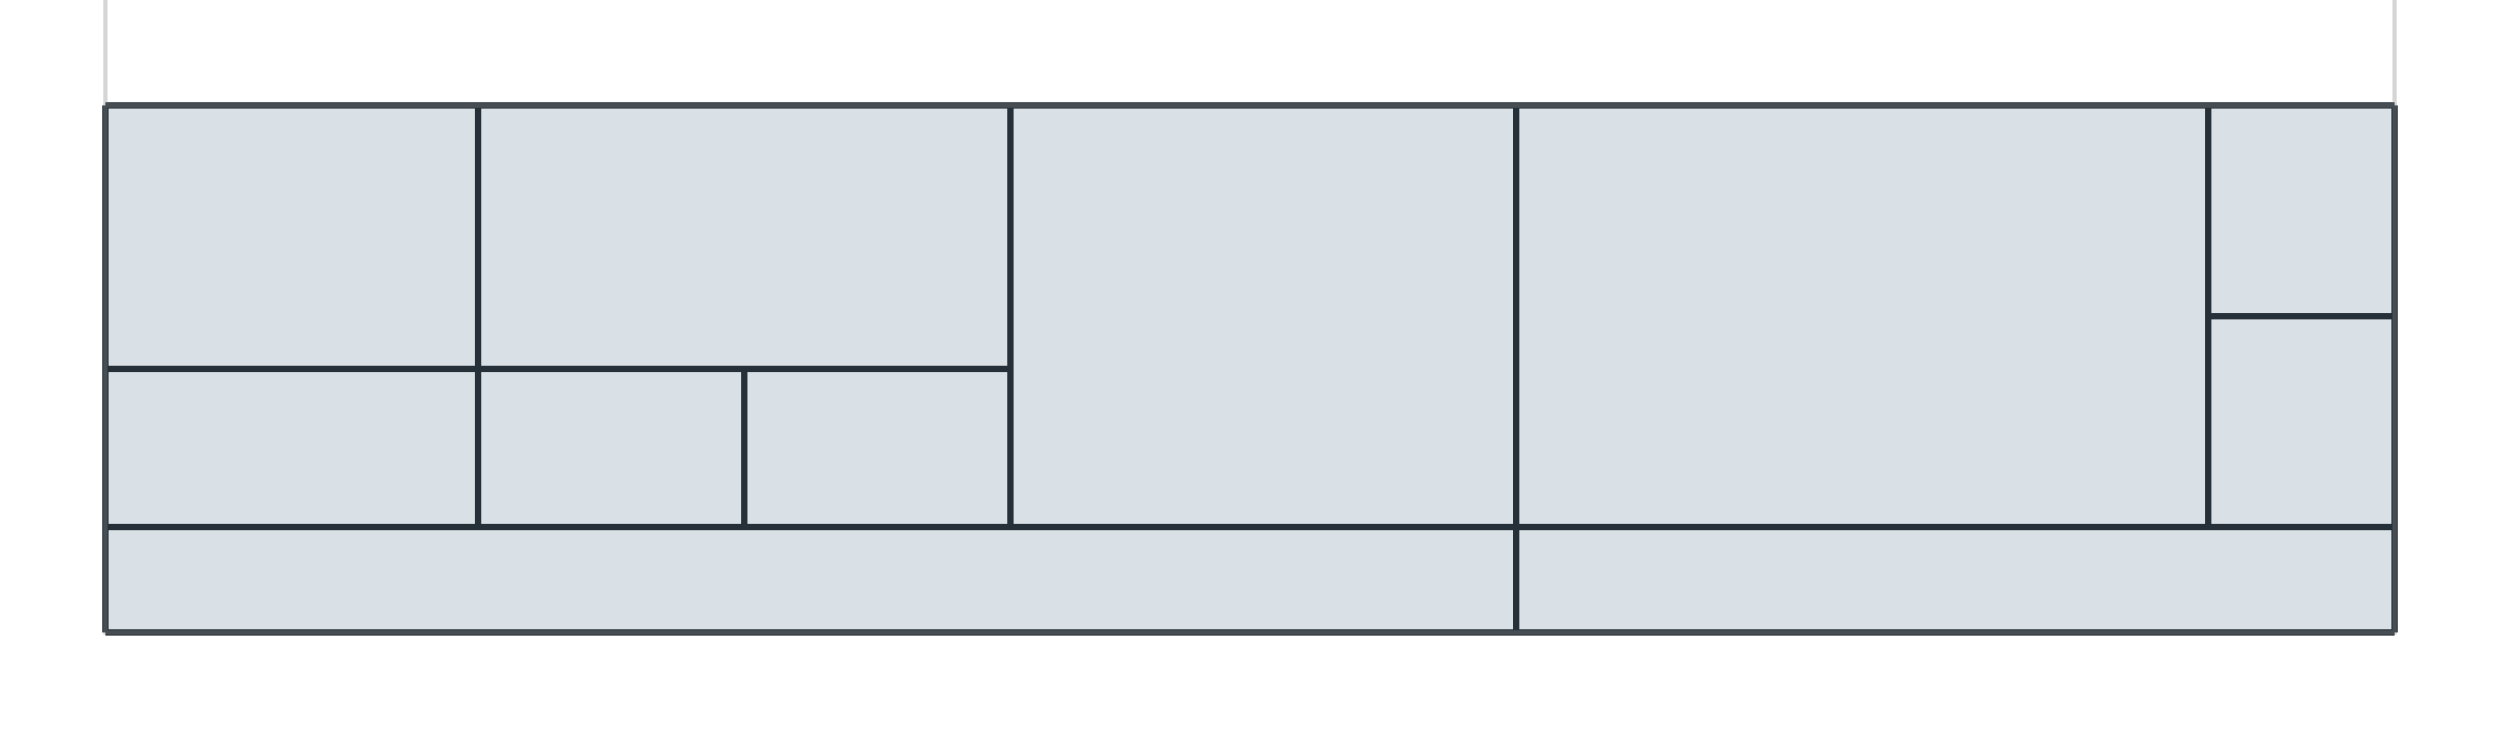
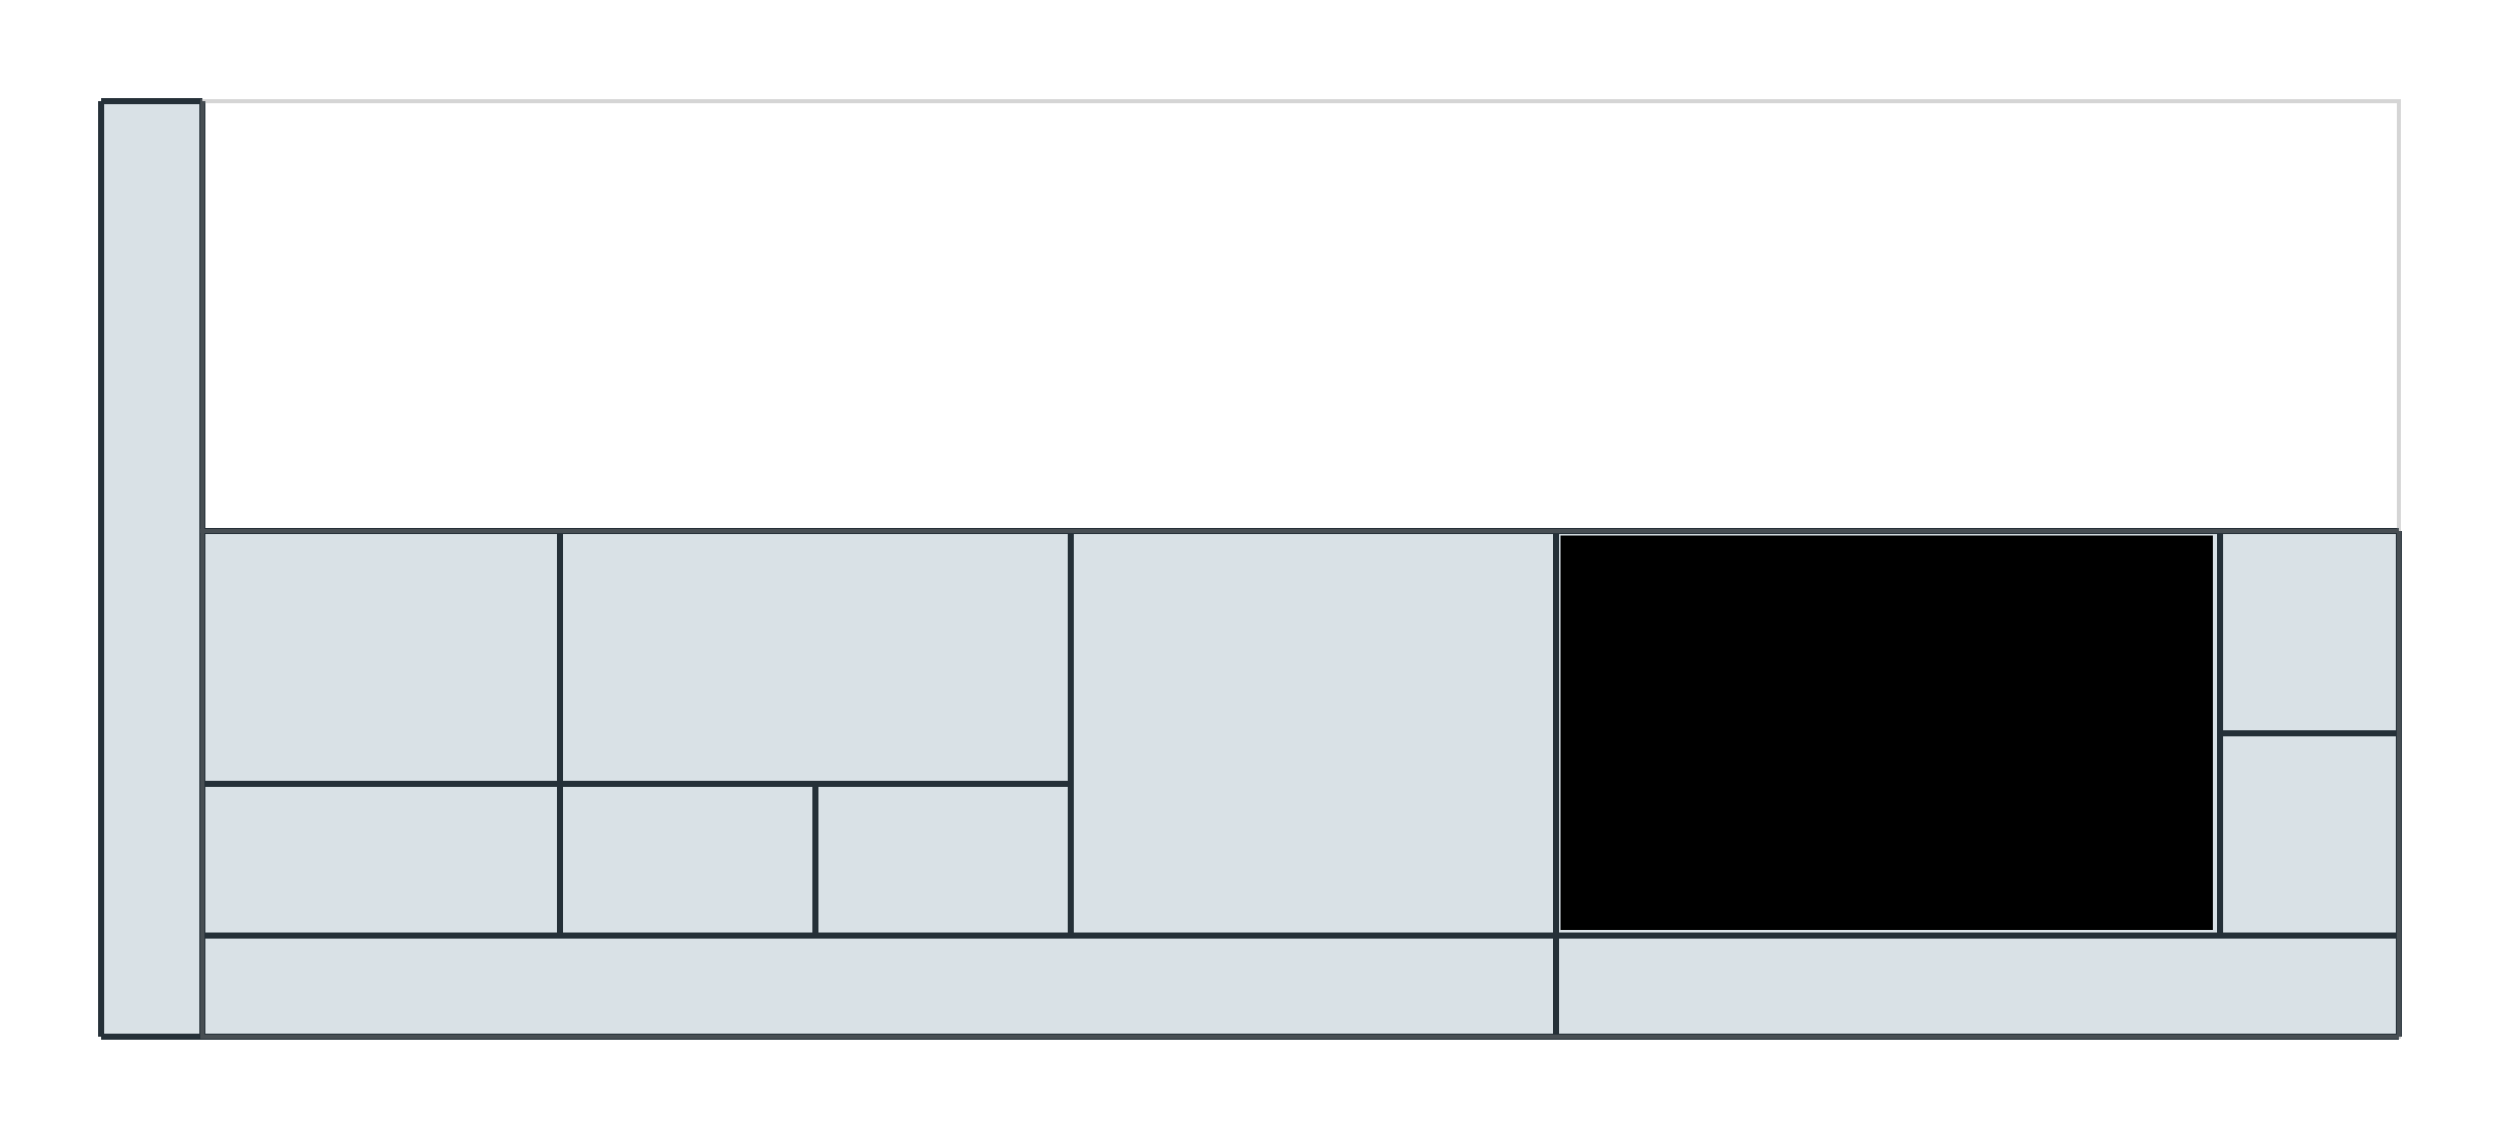
- <svg xmlns="http://www.w3.org/2000/svg" data-presentation-only="false" data-generator-input="true" viewBox="-17.657 73.111 47.435 14" width="569.22" height="168" data-scale="1" data-scale-unit="m-per-svg-unit" data-grid-size="1" data-artifact-id="APPROVED-U-FREIGHT-SVG-01" data-plan-style-id="caretaker-style-b-v1" data-sector-id="U-FREIGHT" data-level="LV-U" data-source-plan="sectors/upper/u_freight.svg" data-derivation="approved-plan-scaled-by-overview">
+ <svg xmlns="http://www.w3.org/2000/svg" data-presentation-only="false" data-generator-input="true" viewBox="-19.66 64.61 49.438 22.501" width="593.256" height="270.012" data-scale="1" data-scale-unit="m-per-svg-unit" data-grid-size="1" data-artifact-id="APPROVED-U-FREIGHT-SVG-01" data-plan-style-id="caretaker-style-b-v1" data-sector-id="U-FREIGHT" data-level="LV-U" data-source-plan="sectors/upper/u_freight.svg" data-derivation="approved-plan-scaled-by-overview">
  <style>.floor{fill:#b9c9d2;fill-opacity:.55;stroke:none}.ceiling{fill:none;stroke:none}.wall{stroke:#253038;stroke-width:.12}</style>
  <g id="u-freight-floors" data-layer="floors">
-     <rect id="u-freight-floor-01" class="floor" data-godot-type="floor" data-space-id="U-FREIGHT/izolyator" data-label="Изолятор / подозрительный груз / герметичный слив" data-source-id="u_freight-geometry-002" x="-15.657" y="75.111" width="7.071" height="5" />
-     <rect id="u-freight-floor-02" class="floor" data-godot-type="floor" data-space-id="U-FREIGHT/tehnika-zaryadka" data-label="техника · зарядка / пожарный комплект" data-source-id="u_freight-equipment-001" x="-15.657" y="80.111" width="7.071" height="3" />
+     <rect id="u-freight-floor-01" class="floor" data-godot-type="floor" data-space-id="U-FREIGHT/izolyator" data-label="Изолятор / подозрительный груз / герметичный слив" data-source-id="u_freight-geometry-002" x="-15.658" y="75.111" width="7.072" height="5" />
+     <rect id="u-freight-floor-02" class="floor" data-godot-type="floor" data-space-id="U-FREIGHT/tehnika-zaryadka" data-label="техника · зарядка / пожарный комплект" data-source-id="u_freight-equipment-001" x="-15.658" y="80.111" width="7.072" height="3" />
    <rect id="u-freight-floor-03" class="floor" data-godot-type="floor" data-space-id="U-FREIGHT/dosmotrovaya-polosa" data-label="Досмотровая полоса / сканер · весы · отбор проб" data-source-id="u_freight-equipment-002" x="-8.586" y="75.111" width="10.101" height="5" />
    <rect id="u-freight-floor-04" class="floor" data-godot-type="floor" data-space-id="U-FREIGHT/operatorskaya" data-label="операторская / ворота · лифт" data-source-id="u_freight-geometry-003" x="-8.586" y="80.111" width="5.051" height="3" />
    <rect id="u-freight-floor-05" class="floor" data-godot-type="floor" data-space-id="U-FREIGHT/proby-siz" data-label="пробы · СИЗ / аварийный душ" data-source-id="u_freight-geometry-004" x="-3.535" y="80.111" width="5.05" height="3" />
    <rect id="u-freight-floor-06" class="floor" data-godot-type="floor" data-space-id="U-FREIGHT/razgruzochnyy-karman" data-label="Разгрузочный карман / платформы · временная постановка / без постоянного хранения" data-source-id="u_freight-equipment-003" x="1.515" y="75.111" width="9.596" height="8" />
-     <rect id="u-freight-floor-07" class="floor" data-godot-type="floor" data-space-id="U-FREIGHT/zaschischennaya-peshehodnaya" data-label="защищённая пешеходная полоса · 1,8–2 м" data-source-id="u_freight-geometry-005" x="-15.657" y="83.111" width="26.768" height="2" />
+     <rect id="u-freight-floor-07" class="floor" data-godot-type="floor" data-space-id="U-FREIGHT/zaschischennaya-peshehodnaya" data-label="защищённая пешеходная полоса · 1,8–2 м" data-source-id="u_freight-geometry-005" x="-15.658" y="83.111" width="26.769" height="2" />
    <rect id="u-freight-floor-08" class="floor" data-godot-type="floor" data-space-id="U-FREIGHT/gruzovoy-lift" data-label="ГРУЗОВОЙ ЛИФТ / капсула · платформа · контейнер / поверхность ↑ · нижний этаж · техуровень ↓" data-source-id="u_freight-geometry-006" x="11.111" y="75.111" width="13.131" height="8" />
    <rect id="u-freight-floor-09" class="floor" data-godot-type="floor" data-space-id="U-FREIGHT/privod" data-label="привод / контроль" data-source-id="u_freight-geometry-007" x="24.242" y="75.111" width="3.536" height="4" />
    <rect id="u-freight-floor-10" class="floor" data-godot-type="floor" data-space-id="U-FREIGHT/sluzhebnyy" data-label="служебный / тамбур" data-source-id="u_freight-geometry-008" x="24.242" y="79.111" width="3.536" height="4" />
    <rect id="u-freight-floor-11" class="floor" data-godot-type="floor" data-space-id="U-FREIGHT/sluzhebnyy-obhod-shahty-avar" data-label="служебный обход шахты · аварийная связь" data-source-id="u_freight-geometry-009" x="11.111" y="83.111" width="16.667" height="2" />
+     <rect id="u-freight-floor-12" class="floor" data-godot-type="floor" data-space-id="U-FREIGHT/zaschitnyy-peshehodnyy-korid" data-label="ЗАЩИТНЫЙ ПЕШЕХОДНЫЙ КОРИДОР" data-source-id="amendment-D-19a" x="-17.66" y="66.61" width="2.002" height="18.501" />
  </g>
  <g id="u-freight-ceilings" data-layer="ceilings">
-     <rect id="u-freight-ceiling-01" class="ceiling" data-godot-type="ceiling" data-ceiling-elevation="5" x="-15.657" y="75.111" width="7.071" height="5" />
-     <rect id="u-freight-ceiling-02" class="ceiling" data-godot-type="ceiling" data-ceiling-elevation="5" x="-15.657" y="80.111" width="7.071" height="3" />
+     <rect id="u-freight-ceiling-01" class="ceiling" data-godot-type="ceiling" data-ceiling-elevation="5" x="-15.658" y="75.111" width="7.072" height="5" />
+     <rect id="u-freight-ceiling-02" class="ceiling" data-godot-type="ceiling" data-ceiling-elevation="5" x="-15.658" y="80.111" width="7.072" height="3" />
    <rect id="u-freight-ceiling-03" class="ceiling" data-godot-type="ceiling" data-ceiling-elevation="5" x="-8.586" y="75.111" width="10.101" height="5" />
    <rect id="u-freight-ceiling-04" class="ceiling" data-godot-type="ceiling" data-ceiling-elevation="5" x="-8.586" y="80.111" width="5.051" height="3" />
    <rect id="u-freight-ceiling-05" class="ceiling" data-godot-type="ceiling" data-ceiling-elevation="5" x="-3.535" y="80.111" width="5.05" height="3" />
    <rect id="u-freight-ceiling-06" class="ceiling" data-godot-type="ceiling" data-ceiling-elevation="5" x="1.515" y="75.111" width="9.596" height="8" />
-     <rect id="u-freight-ceiling-07" class="ceiling" data-godot-type="ceiling" data-ceiling-elevation="5" x="-15.657" y="83.111" width="26.768" height="2" />
+     <rect id="u-freight-ceiling-07" class="ceiling" data-godot-type="ceiling" data-ceiling-elevation="5" x="-15.658" y="83.111" width="26.769" height="2" />
    <rect id="u-freight-ceiling-08" class="ceiling" data-godot-type="ceiling" data-ceiling-elevation="5" x="11.111" y="75.111" width="13.131" height="8" />
    <rect id="u-freight-ceiling-09" class="ceiling" data-godot-type="ceiling" data-ceiling-elevation="5" x="24.242" y="75.111" width="3.536" height="4" />
    <rect id="u-freight-ceiling-10" class="ceiling" data-godot-type="ceiling" data-ceiling-elevation="5" x="24.242" y="79.111" width="3.536" height="4" />
    <rect id="u-freight-ceiling-11" class="ceiling" data-godot-type="ceiling" data-ceiling-elevation="5" x="11.111" y="83.111" width="16.667" height="2" />
+     <rect id="u-freight-ceiling-12" class="ceiling" data-godot-type="ceiling" data-ceiling-elevation="5" x="-17.66" y="66.61" width="2.002" height="18.501" />
  </g>
  <g id="u-freight-walls" data-layer="walls">
-     <line id="u-freight-wall-01" class="wall" data-godot-type="wall" data-wall-height="5" data-surface-side-id="U-FREIGHT/wall-01" data-normal-side="normal" x1="-15.657" y1="75.111" x2="27.778" y2="75.111" />
-     <line id="u-freight-wall-02" class="wall" data-godot-type="wall" data-wall-height="5" data-surface-side-id="U-FREIGHT/wall-02" data-normal-side="normal" x1="-15.657" y1="80.111" x2="1.515" y2="80.111" />
-     <line id="u-freight-wall-03" class="wall" data-godot-type="wall" data-wall-height="5" data-surface-side-id="U-FREIGHT/wall-03" data-normal-side="normal" x1="-15.657" y1="83.111" x2="27.778" y2="83.111" />
-     <line id="u-freight-wall-04" class="wall" data-godot-type="wall" data-wall-height="5" data-surface-side-id="U-FREIGHT/wall-04" data-normal-side="opposite" x1="-15.657" y1="85.111" x2="27.778" y2="85.111" />
-     <line id="u-freight-wall-05" class="wall" data-godot-type="wall" data-wall-height="5" data-surface-side-id="U-FREIGHT/wall-05" data-normal-side="normal" x1="24.242" y1="79.111" x2="27.778" y2="79.111" />
-     <line id="u-freight-wall-06" class="wall" data-godot-type="wall" data-wall-height="5" data-surface-side-id="U-FREIGHT/wall-06" data-normal-side="opposite" x1="-15.657" y1="75.111" x2="-15.657" y2="85.111" />
-     <line id="u-freight-wall-07" class="wall" data-godot-type="wall" data-wall-height="5" data-surface-side-id="U-FREIGHT/wall-07" data-normal-side="normal" x1="-8.586" y1="75.111" x2="-8.586" y2="83.111" />
-     <line id="u-freight-wall-08" class="wall" data-godot-type="wall" data-wall-height="5" data-surface-side-id="U-FREIGHT/wall-08" data-normal-side="normal" x1="-3.535" y1="80.111" x2="-3.535" y2="83.111" />
-     <line id="u-freight-wall-09" class="wall" data-godot-type="wall" data-wall-height="5" data-surface-side-id="U-FREIGHT/wall-09" data-normal-side="normal" x1="1.515" y1="75.111" x2="1.515" y2="83.111" />
-     <line id="u-freight-wall-10" class="wall" data-godot-type="wall" data-wall-height="5" data-surface-side-id="U-FREIGHT/wall-10" data-normal-side="normal" x1="11.111" y1="75.111" x2="11.111" y2="85.111" />
-     <line id="u-freight-wall-11" class="wall" data-godot-type="wall" data-wall-height="5" data-surface-side-id="U-FREIGHT/wall-11" data-normal-side="normal" x1="24.242" y1="75.111" x2="24.242" y2="83.111" />
-     <line id="u-freight-wall-12" class="wall" data-godot-type="wall" data-wall-height="5" data-surface-side-id="U-FREIGHT/wall-12" data-normal-side="normal" x1="27.778" y1="75.111" x2="27.778" y2="85.111" />
+     <line id="u-freight-wall-01" class="wall" data-godot-type="wall" data-wall-height="5" data-surface-side-id="U-FREIGHT/wall-01" data-normal-side="opposite" x1="-17.66" y1="66.61" x2="-15.658" y2="66.61" />
+     <line id="u-freight-wall-02" class="wall" data-godot-type="wall" data-wall-height="5" data-surface-side-id="U-FREIGHT/wall-02" data-normal-side="opposite" x1="-17.66" y1="85.111" x2="27.778" y2="85.111" />
+     <line id="u-freight-wall-03" class="wall" data-godot-type="wall" data-wall-height="5" data-surface-side-id="U-FREIGHT/wall-03" data-normal-side="normal" x1="-15.658" y1="75.111" x2="27.778" y2="75.111" />
+     <line id="u-freight-wall-04" class="wall" data-godot-type="wall" data-wall-height="5" data-surface-side-id="U-FREIGHT/wall-04" data-normal-side="normal" x1="-15.658" y1="80.111" x2="1.515" y2="80.111" />
+     <line id="u-freight-wall-05" class="wall" data-godot-type="wall" data-wall-height="5" data-surface-side-id="U-FREIGHT/wall-05" data-normal-side="normal" x1="-15.658" y1="83.111" x2="27.778" y2="83.111" />
+     <line id="u-freight-wall-06" class="wall" data-godot-type="wall" data-wall-height="5" data-surface-side-id="U-FREIGHT/wall-06" data-normal-side="normal" x1="24.242" y1="79.111" x2="27.778" y2="79.111" />
+     <line id="u-freight-wall-07" class="wall" data-godot-type="wall" data-wall-height="5" data-surface-side-id="U-FREIGHT/wall-07" data-normal-side="opposite" x1="-17.66" y1="66.61" x2="-17.66" y2="85.111" />
+     <line id="u-freight-wall-08" class="wall" data-godot-type="wall" data-wall-height="5" data-surface-side-id="U-FREIGHT/wall-08" data-normal-side="normal" x1="-15.658" y1="66.61" x2="-15.658" y2="85.111" />
+     <line id="u-freight-wall-09" class="wall" data-godot-type="wall" data-wall-height="5" data-surface-side-id="U-FREIGHT/wall-09" data-normal-side="normal" x1="-8.586" y1="75.111" x2="-8.586" y2="83.111" />
+     <line id="u-freight-wall-10" class="wall" data-godot-type="wall" data-wall-height="5" data-surface-side-id="U-FREIGHT/wall-10" data-normal-side="normal" x1="-3.535" y1="80.111" x2="-3.535" y2="83.111" />
+     <line id="u-freight-wall-11" class="wall" data-godot-type="wall" data-wall-height="5" data-surface-side-id="U-FREIGHT/wall-11" data-normal-side="normal" x1="1.515" y1="75.111" x2="1.515" y2="83.111" />
+     <line id="u-freight-wall-12" class="wall" data-godot-type="wall" data-wall-height="5" data-surface-side-id="U-FREIGHT/wall-12" data-normal-side="normal" x1="11.111" y1="75.111" x2="11.111" y2="85.111" />
+     <line id="u-freight-wall-13" class="wall" data-godot-type="wall" data-wall-height="5" data-surface-side-id="U-FREIGHT/wall-13" data-normal-side="normal" x1="24.242" y1="75.111" x2="24.242" y2="83.111" />
+     <line id="u-freight-wall-14" class="wall" data-godot-type="wall" data-wall-height="5" data-surface-side-id="U-FREIGHT/wall-14" data-normal-side="normal" x1="27.778" y1="75.111" x2="27.778" y2="85.111" />
  </g>
  <g id="u-freight-openings" data-layer="openings">
-     <line id="u-freight-door-01" data-godot-type="door" data-door-height="2.4" data-inside-side="normal" data-source-id="u_freight-annotation-005" x1="-8.586" y1="76.211" x2="-8.586" y2="79.011" />
-     <line id="u-freight-door-02" data-godot-type="door" data-door-height="4.5" data-inside-side="normal" data-source-id="u_freight-annotation-007" x1="-6.818" y1="75.111" x2="-0.253" y2="75.111" />
-     <line id="u-freight-door-03" data-godot-type="door" data-door-height="4.5" data-inside-side="normal" data-source-id="u_freight-annotation-009" x1="1.515" y1="76.411" x2="1.515" y2="81.811" />
-     <line id="u-freight-door-04" data-godot-type="door" data-door-height="4.5" data-inside-side="normal" data-source-id="u_freight-annotation-011" x1="11.111" y1="76.411" x2="11.111" y2="81.811" />
-     <line id="u-freight-door-05" data-godot-type="door" data-door-height="2.4" data-inside-side="opposite" data-source-id="u_freight-opening-002" x1="-15.657" y1="83.611" x2="-15.657" y2="84.611" />
+     <line id="u-freight-door-01" data-godot-type="door" data-door-height="4.5" data-door-type="heavy-gate" data-inside-side="normal" data-source-id="u_freight-annotation-005" x1="-8.586" y1="75.36" x2="-8.586" y2="79.86" />
+     <line id="u-freight-door-02" data-godot-type="door" data-door-height="4.5" data-door-type="heavy-gate" data-inside-side="normal" data-source-id="u_freight-annotation-007" x1="-5.785" y1="75.111" x2="-1.285" y2="75.111" />
+     <line id="u-freight-door-03" data-godot-type="door" data-door-height="4.5" data-door-type="heavy-gate" data-inside-side="normal" data-source-id="u_freight-annotation-009" x1="1.515" y1="75.36" x2="1.515" y2="79.86" />
+     <line id="u-freight-door-04" data-godot-type="door" data-door-height="4.5" data-door-type="heavy-gate" data-inside-side="normal" data-source-id="u_freight-annotation-011" x1="11.111" y1="76.86" x2="11.111" y2="81.36" />
+     <line id="u-freight-door-05" data-godot-type="door" data-door-height="2.4" data-inside-side="normal" data-source-id="u_freight-opening-002" x1="-15.658" y1="83.611" x2="-15.658" y2="84.611" />
    <line id="u-freight-door-06" data-godot-type="door" data-door-height="2.4" data-inside-side="opposite" data-source-id="u_freight-opening-004" x1="-13.384" y1="83.111" x2="-12.374" y2="83.111" />
    <line id="u-freight-door-07" data-godot-type="door" data-door-height="2.4" data-inside-side="opposite" data-source-id="u_freight-opening-006" x1="25.253" y1="83.111" x2="26.263" y2="83.111" />
    <line id="u-freight-door-08" data-godot-type="door" data-door-height="2.4" data-inside-side="normal" data-source-id="u_freight-opening-008" x1="25.253" y1="79.111" x2="26.263" y2="79.111" />
    <line id="u-freight-door-09" data-godot-type="door" data-door-height="2.4" data-inside-side="normal" data-source-id="u_freight-opening-010" x1="16.919" y1="83.111" x2="17.929" y2="83.111" />
    <line id="u-freight-door-10" data-godot-type="door" data-door-height="2.4" data-inside-side="opposite" data-source-id="u_freight-opening-012" x1="-6.818" y1="83.111" x2="-5.808" y2="83.111" />
    <line id="u-freight-door-11" data-godot-type="door" data-door-height="2.4" data-inside-side="opposite" data-source-id="u_freight-opening-014" x1="-1.768" y1="83.111" x2="-0.758" y2="83.111" />
+     <line id="u-freight-door-12" data-godot-type="door" data-door-height="2.1" data-door-type="service" data-inside-side="opposite" data-source-id="amendment-D-19f" x1="11.111" y1="83.6" x2="11.111" y2="84.6" />
+     <line id="u-freight-door-13" data-godot-type="door" data-door-height="2.1" data-door-type="service" data-inside-side="normal" data-source-id="amendment-D-19g" x1="-15.658" y1="68.5" x2="-15.658" y2="69.5" />
+   </g>
+   <g id="u-freight-vertical" data-layer="vertical">
+     <rect id="u-freight-floor-opening-01" class="opening" data-godot-type="floor-opening" data-space-id="U-FREIGHT/gruzovoy-lift" data-vertical-id="VT-FREIGHT-LIFT" data-vertical-role="shaft" x="11.2" y="75.2" width="12.9" height="7.8" />
  </g>
  <g id="u-freight-context" data-layer="context" opacity="0.35">
    <rect id="u-freight-context-01" class="context-trunk" data-godot-type="ignore" data-source-id="u_freight-space-001" fill="none" stroke="#888" stroke-width="0.08" x="-15.657" y="66.611" width="43.435" height="8.5" />
    <rect id="u-freight-context-02" class="context-envelope" data-godot-type="ignore" data-source-id="u_freight-geometry-001" fill="none" stroke="#888" stroke-width="0.08" x="-15.657" y="75.111" width="43.435" height="10" />
  </g>
</svg>
